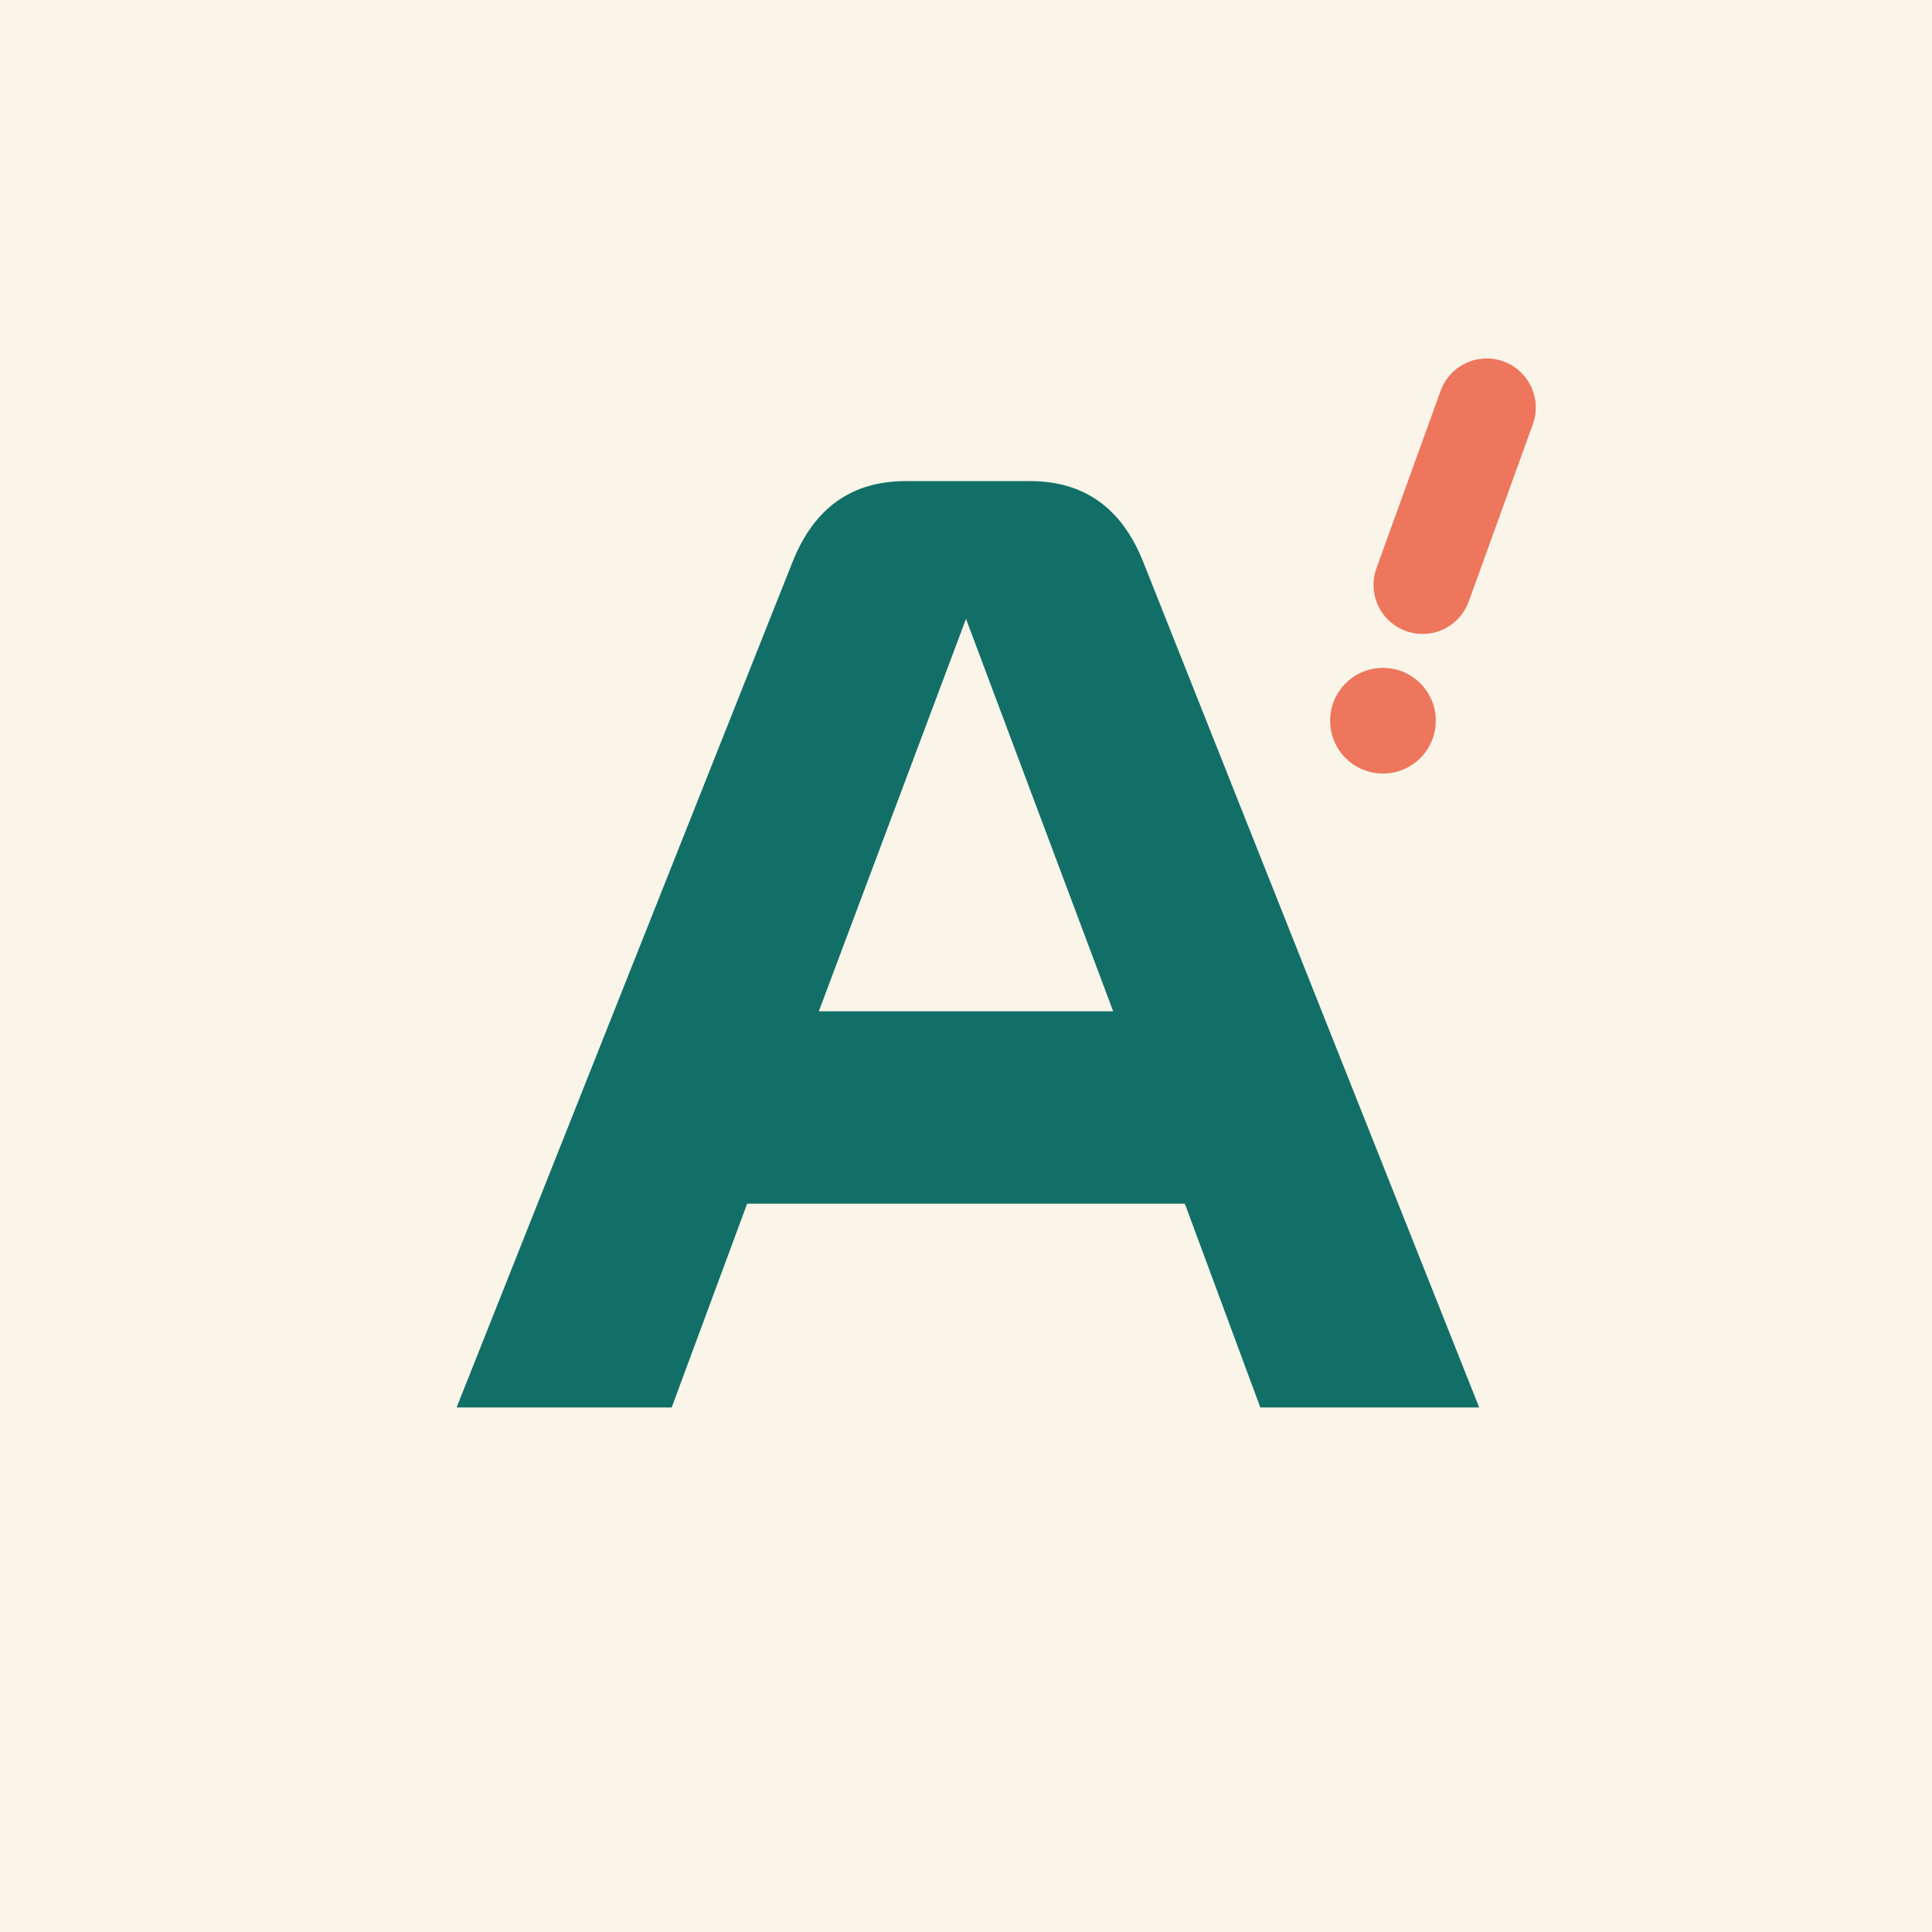
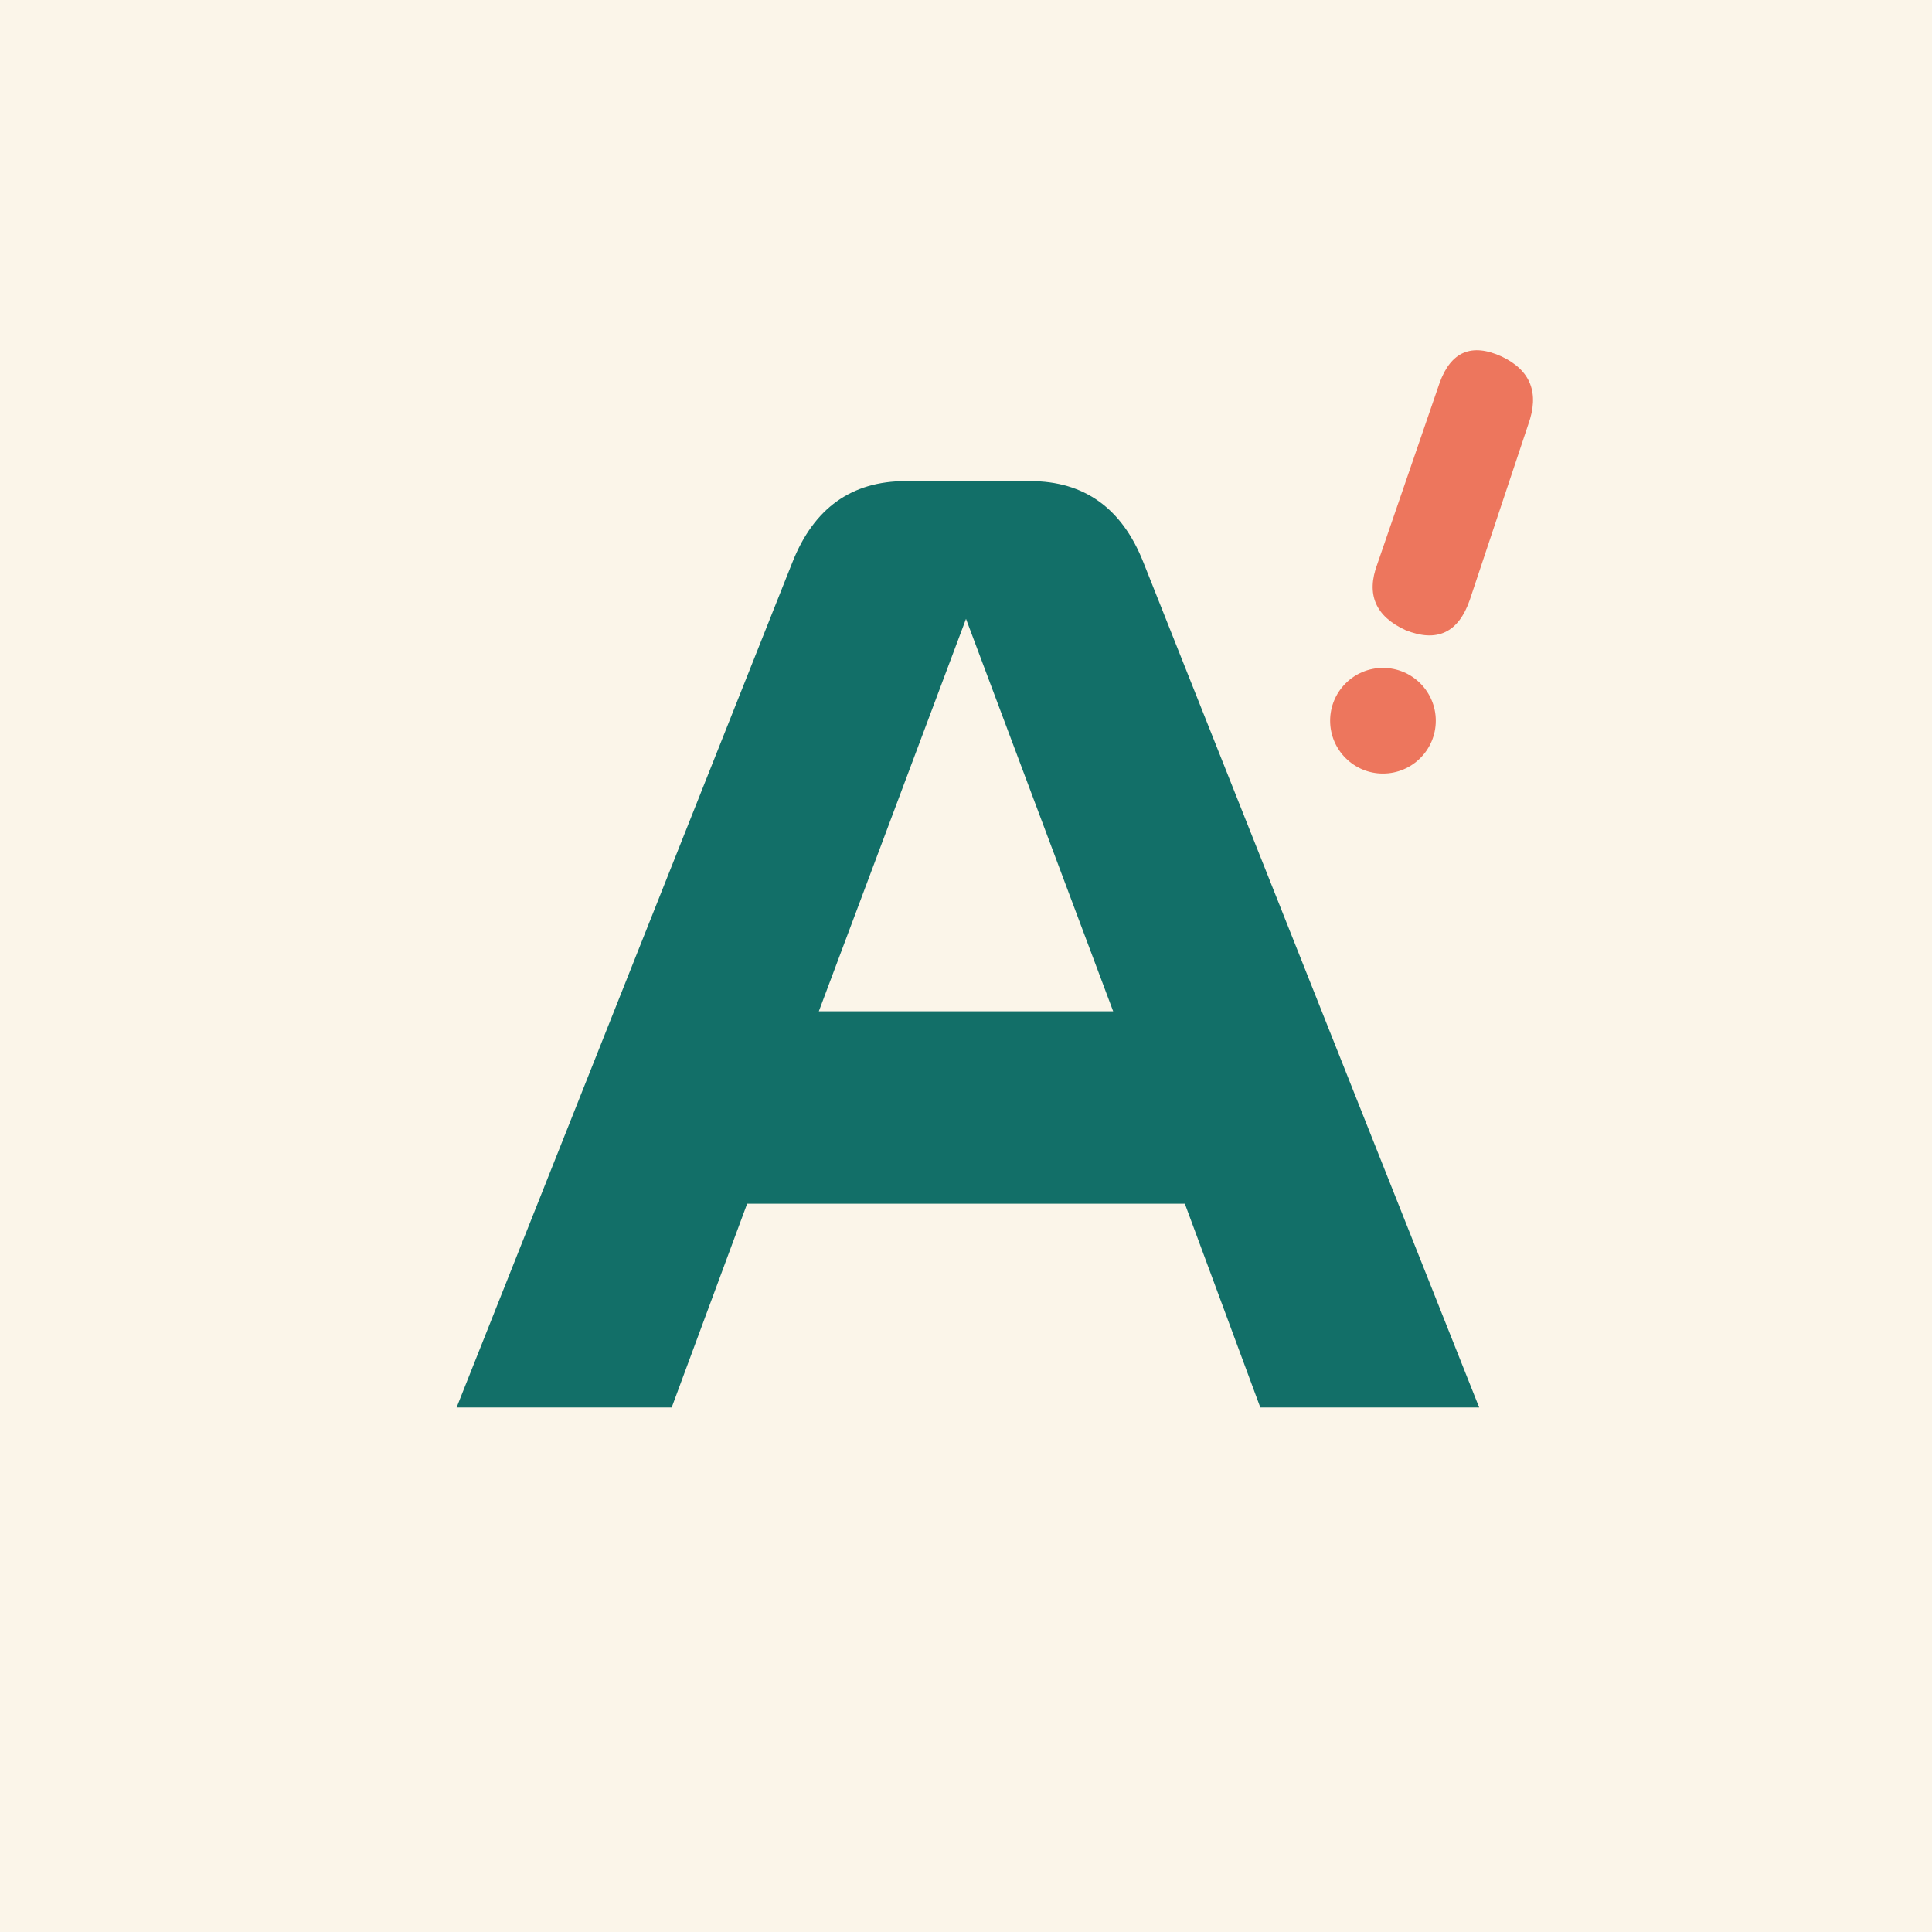
<svg xmlns="http://www.w3.org/2000/svg" viewBox="0 0 1024 1024">
  <rect width="1024" height="1024" fill="#fbf5e9" />
  <path d="M242 746 420 298Q437 255 480 255h66q43 0 60 43l178 448H668l-40-108H396l-40 108Zm192-210h156l-78-208Z" fill="#126f68" />
-   <path d="M788 216 754 310" stroke="#ed765d" stroke-width="52" stroke-linecap="round" />
+   <path d="M763 203Q772 178 796 189Q819 200 810 225L779 318Q770 344 745 334Q721 323 730 299Z" fill="#ed765d" />
  <circle cx="733" cy="382" r="28" fill="#ed765d" />
</svg>
